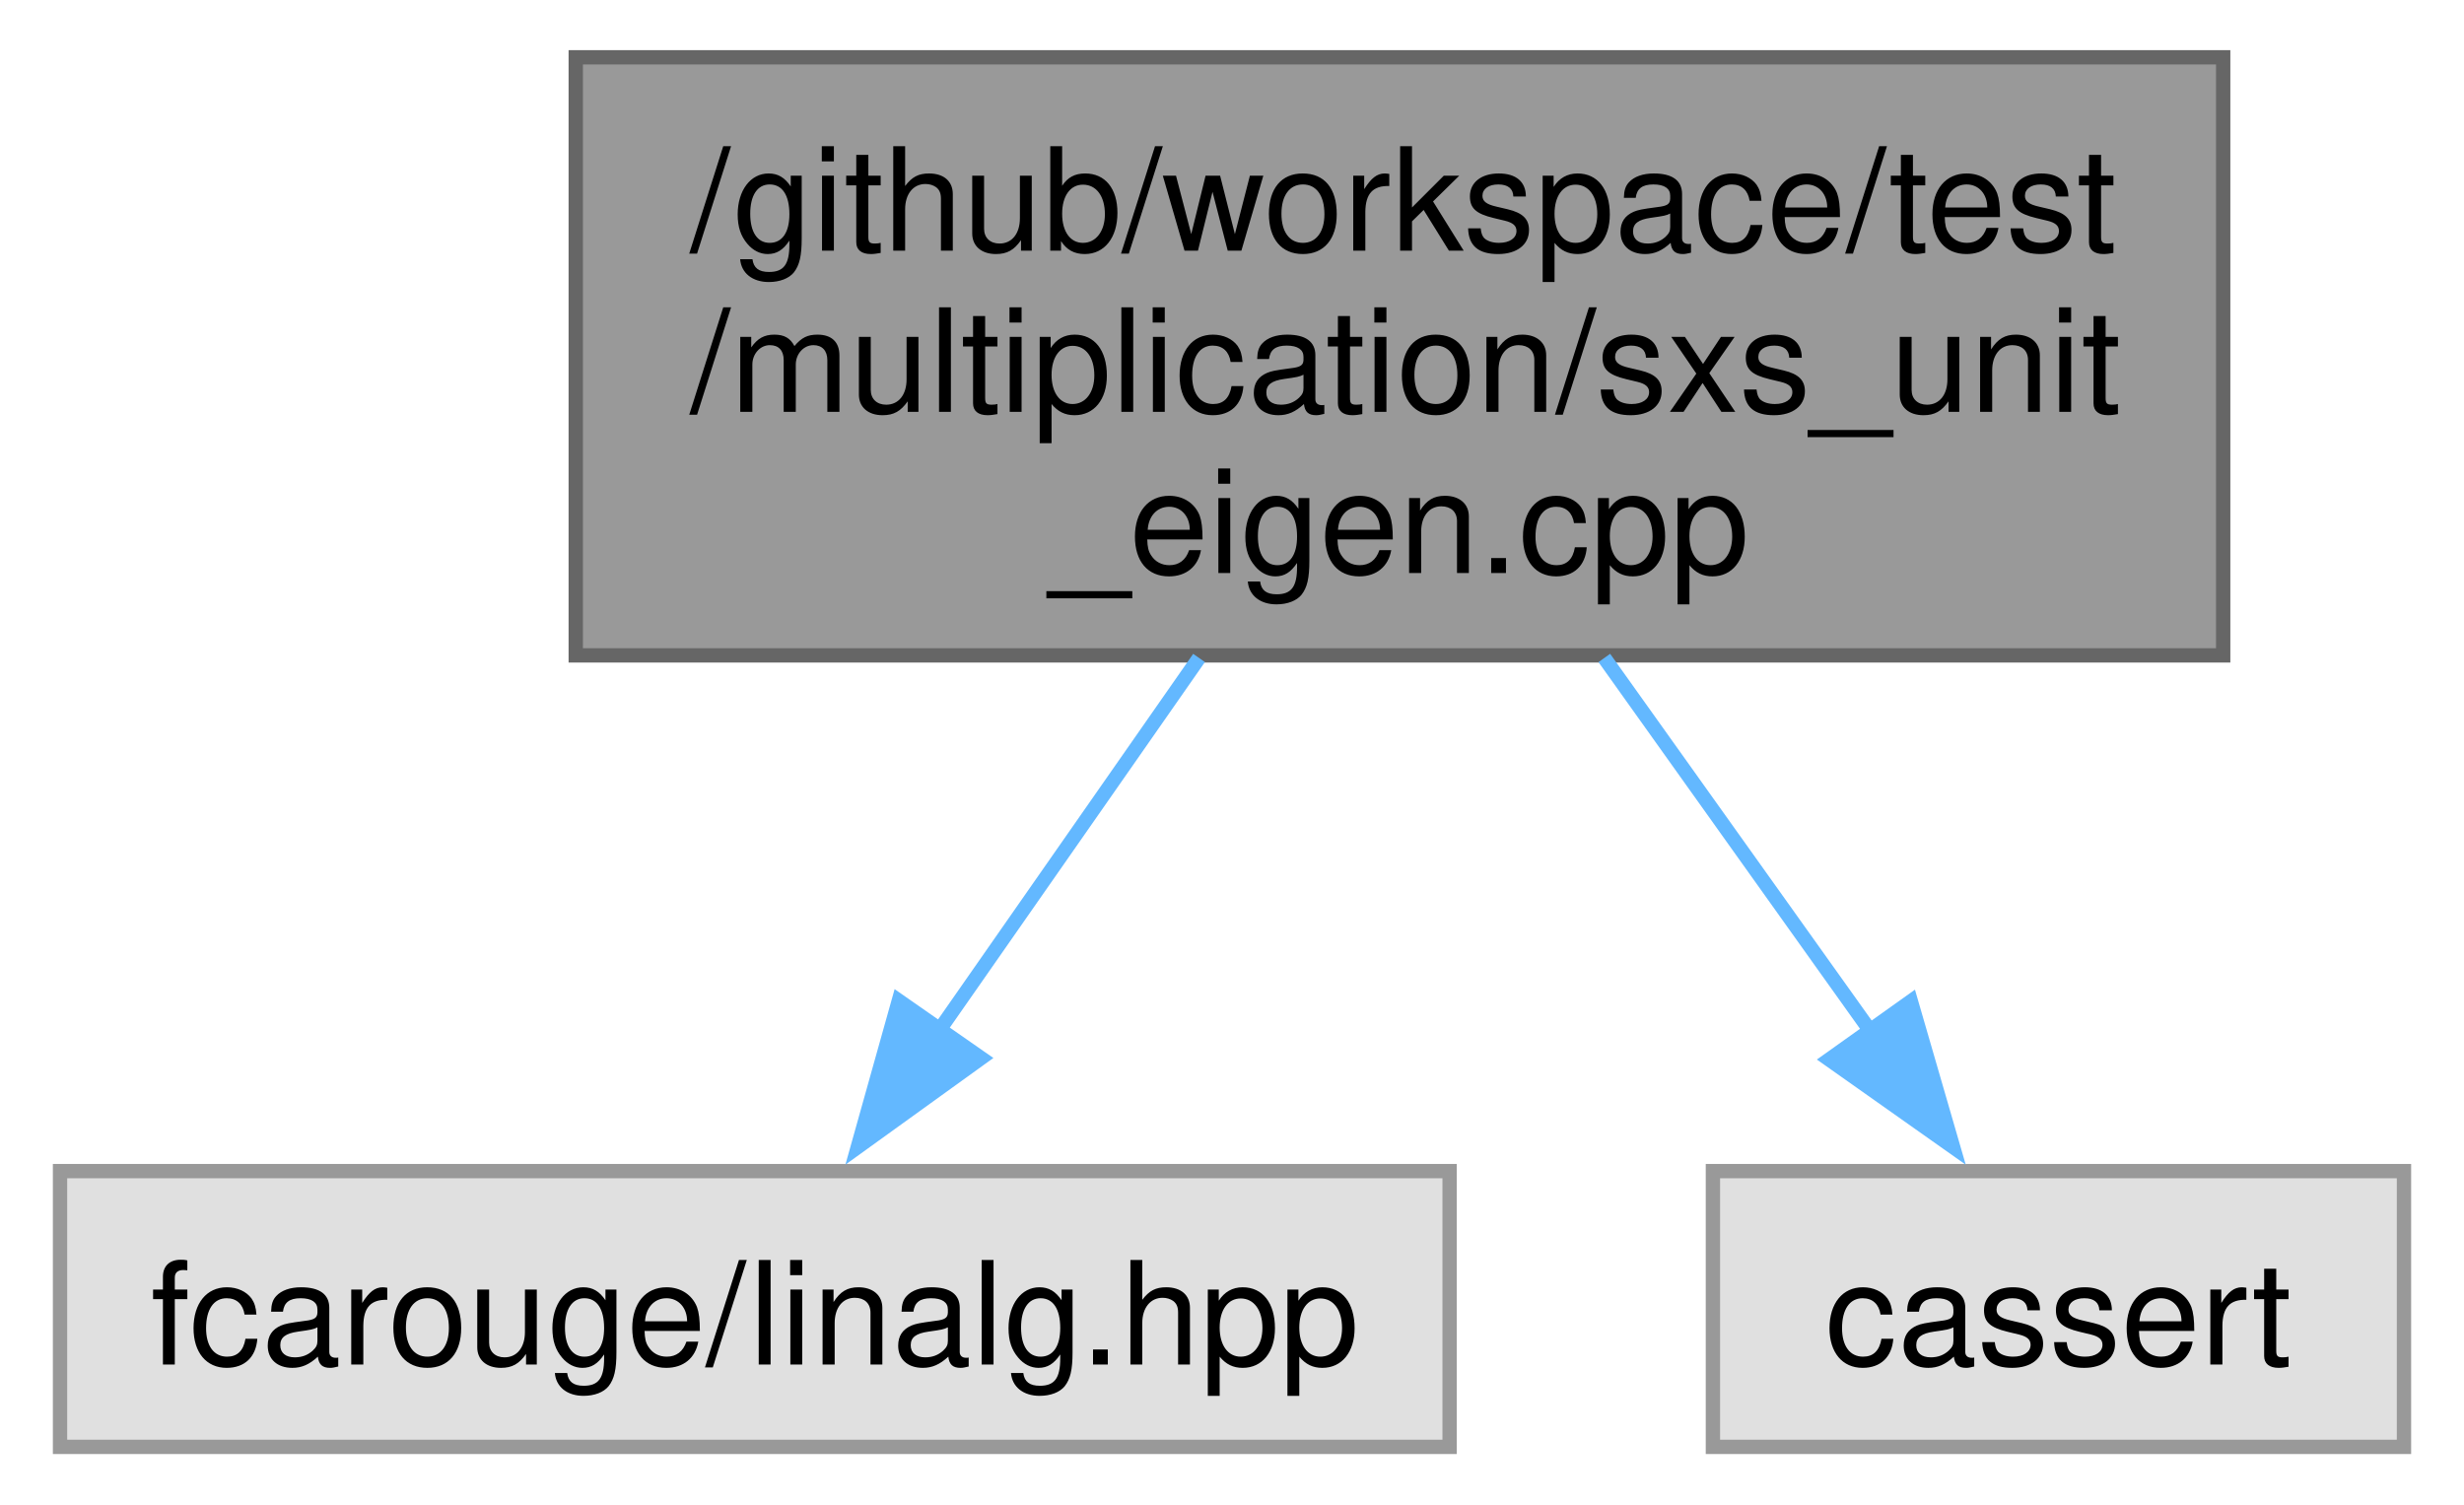
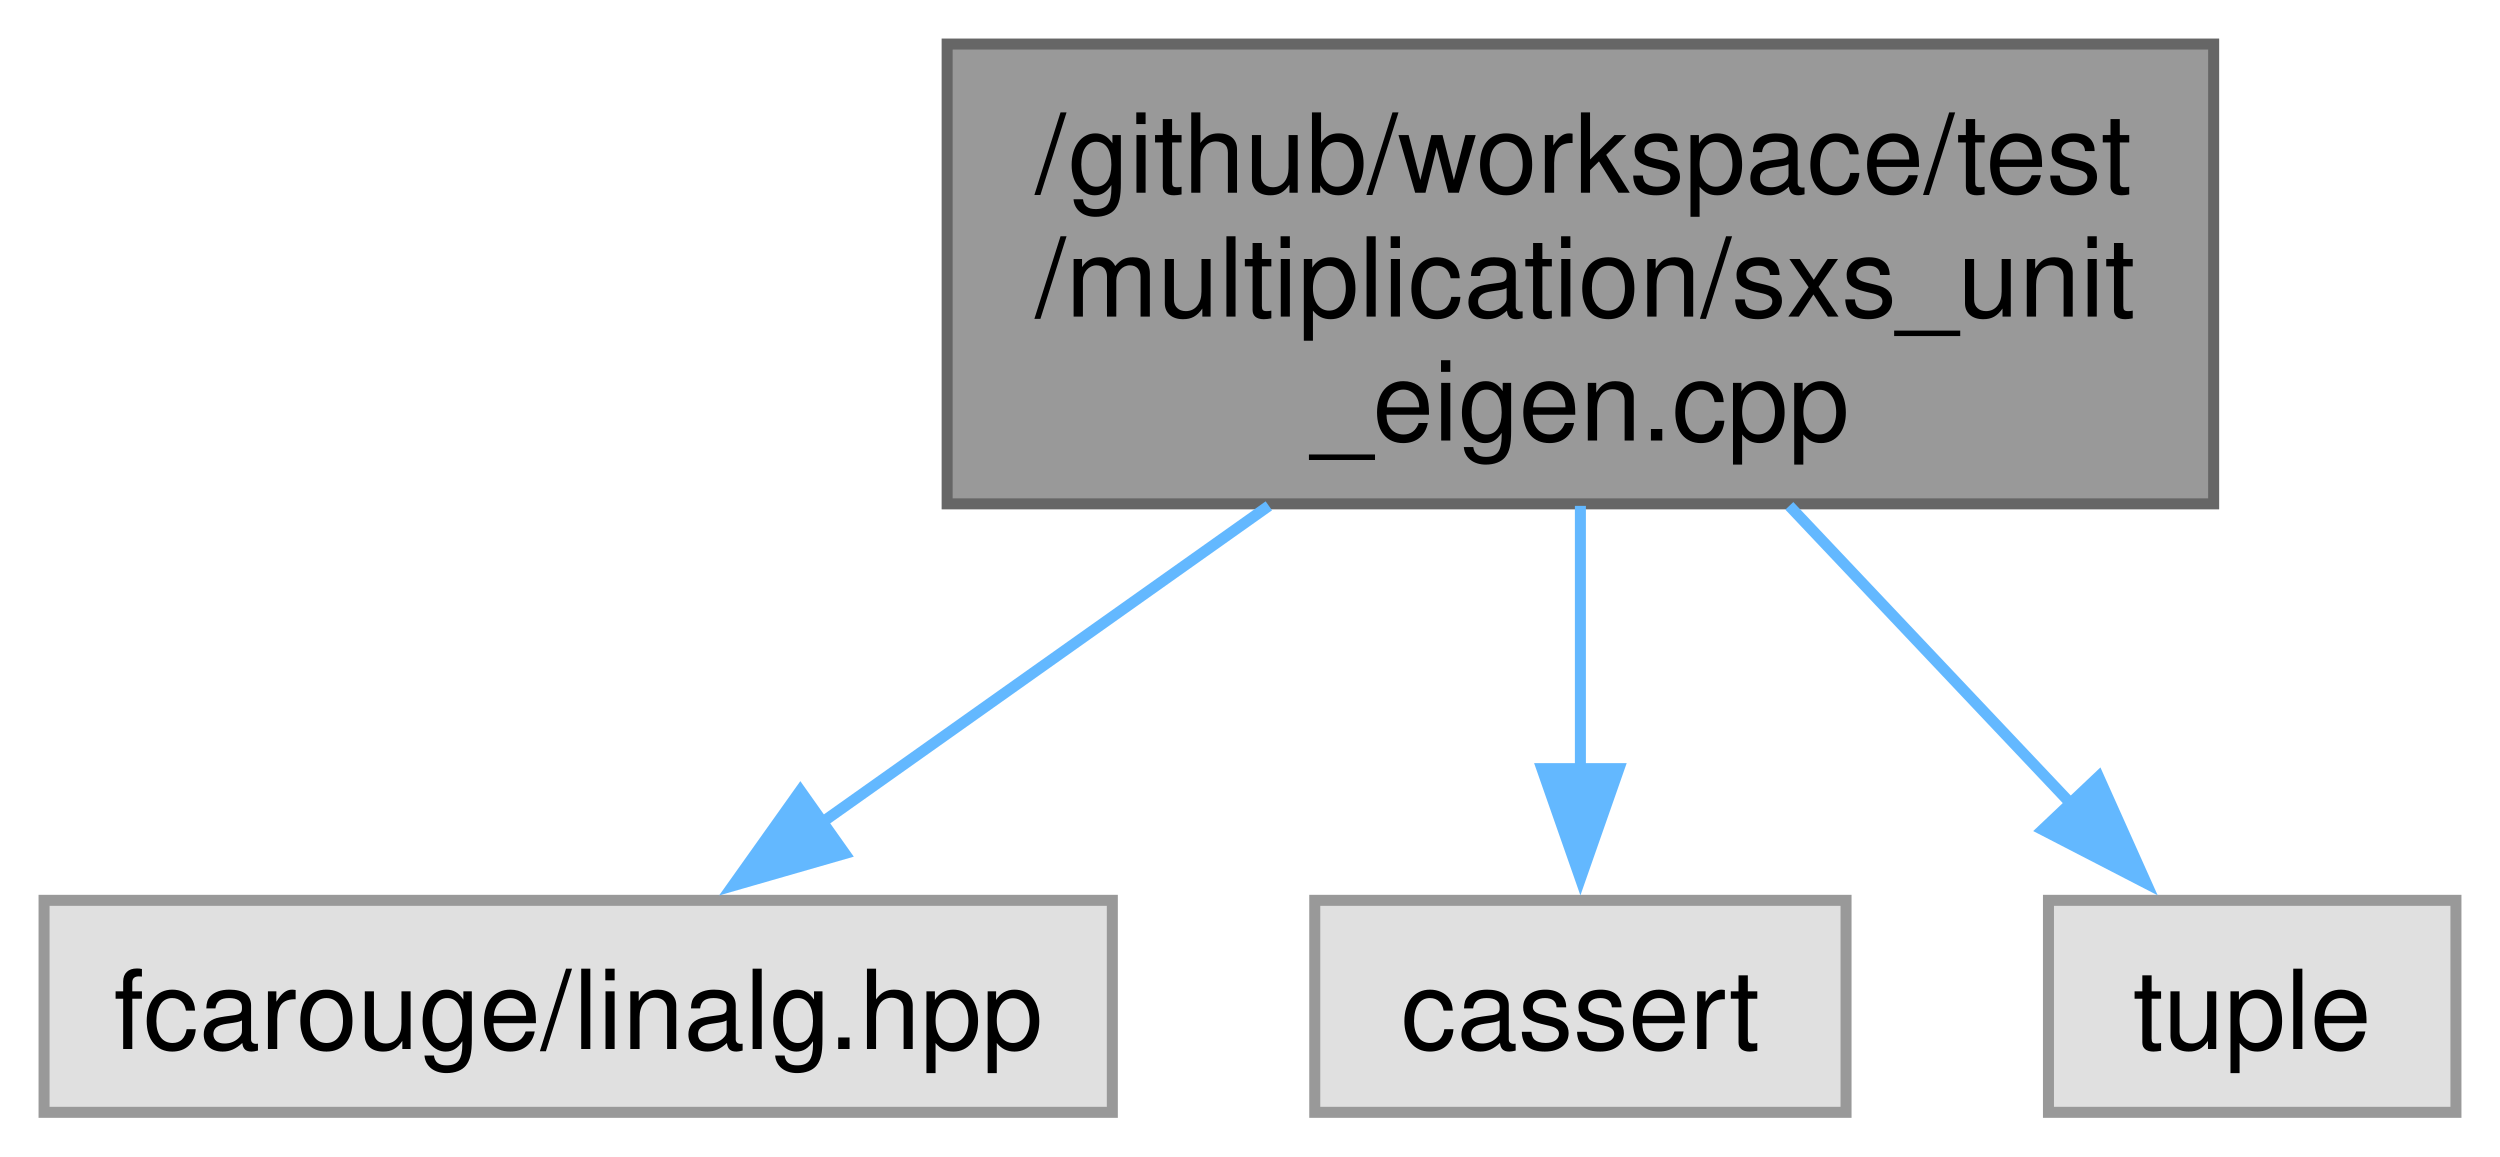
- <svg xmlns="http://www.w3.org/2000/svg" xmlns:xlink="http://www.w3.org/1999/xlink" width="172pt" height="105pt" viewBox="0.00 0.00 171.62 105.00">
+ <svg xmlns="http://www.w3.org/2000/svg" xmlns:xlink="http://www.w3.org/1999/xlink" width="227pt" height="105pt" viewBox="0.00 0.00 227.00 105.00">
  <g id="graph0" class="graph" transform="scale(1 1) rotate(0) translate(4 101)">
    <g id="Node000001" class="node">
      <g id="a_Node000001">
        <a xlink:title=" ">
-           <polygon fill="#999999" stroke="#666666" points="151,-97 36,-97 36,-55.25 151,-55.25 151,-97" />
-           <text text-anchor="start" x="44" y="-83.5" font-family="Helvetica,sans-Serif" font-size="10.00">/github/workspace/test</text>
-           <text text-anchor="start" x="44" y="-72.25" font-family="Helvetica,sans-Serif" font-size="10.00">/multiplication/sxs_unit</text>
-           <text text-anchor="middle" x="93.5" y="-61" font-family="Helvetica,sans-Serif" font-size="10.00">_eigen.cpp</text>
+           <polygon fill="#999999" stroke="#666666" points="197,-97 82,-97 82,-55.25 197,-55.25 197,-97" />
+           <text text-anchor="start" x="90" y="-83.5" font-family="Helvetica,sans-Serif" font-size="10.00">/github/workspace/test</text>
+           <text text-anchor="start" x="90" y="-72.25" font-family="Helvetica,sans-Serif" font-size="10.00">/multiplication/sxs_unit</text>
+           <text text-anchor="middle" x="139.5" y="-61" font-family="Helvetica,sans-Serif" font-size="10.00">_eigen.cpp</text>
        </a>
      </g>
    </g>
    <g id="Node000002" class="node">
      <g id="a_Node000002">
        <a xlink:title=" ">
          <polygon fill="#e0e0e0" stroke="#999999" points="97,-19.25 0,-19.25 0,0 97,0 97,-19.25" />
          <text text-anchor="middle" x="48.5" y="-5.75" font-family="Helvetica,sans-Serif" font-size="10.00">fcarouge/linalg.hpp</text>
        </a>
      </g>
    </g>
    <g id="edge1_Node000001_Node000002" class="edge">
      <g id="a_edge1_Node000001_Node000002">
        <a xlink:title=" ">
-           <path fill="none" stroke="#63b8ff" d="M79.51,-55.07C73.7,-46.75 67.01,-37.16 61.33,-29.02" />
-           <polygon fill="#63b8ff" stroke="#63b8ff" points="64.29,-27.14 55.69,-20.94 58.55,-31.14 64.29,-27.14" />
+           <path fill="none" stroke="#63b8ff" d="M111.21,-55.07C98.03,-45.73 82.6,-34.8 70.34,-26.11" />
+           <polygon fill="#63b8ff" stroke="#63b8ff" points="72.71,-23.5 62.53,-20.57 68.67,-29.21 72.71,-23.5" />
        </a>
      </g>
    </g>
    <g id="Node000003" class="node">
      <g id="a_Node000003">
        <a xlink:title=" ">
          <polygon fill="#e0e0e0" stroke="#999999" points="163.62,-19.25 115.38,-19.25 115.38,0 163.62,0 163.62,-19.25" />
          <text text-anchor="middle" x="139.5" y="-5.75" font-family="Helvetica,sans-Serif" font-size="10.00">cassert</text>
        </a>
      </g>
    </g>
    <g id="edge2_Node000001_Node000003" class="edge">
      <g id="a_edge2_Node000001_Node000003">
        <a xlink:title=" ">
-           <path fill="none" stroke="#63b8ff" d="M107.8,-55.07C113.74,-46.75 120.58,-37.16 126.38,-29.02" />
-           <polygon fill="#63b8ff" stroke="#63b8ff" points="129.2,-31.1 132.15,-20.93 123.5,-27.04 129.2,-31.1" />
+           <path fill="none" stroke="#63b8ff" d="M139.5,-55.07C139.5,-47.4 139.5,-38.64 139.5,-30.95" />
+           <polygon fill="#63b8ff" stroke="#63b8ff" points="143,-31.21 139.5,-21.21 136,-31.21 143,-31.21" />
+         </a>
+       </g>
+     </g>
+     <g id="Node000004" class="node">
+       <g id="a_Node000004">
+         <a xlink:title=" ">
+           <polygon fill="#e0e0e0" stroke="#999999" points="219,-19.25 182,-19.25 182,0 219,0 219,-19.25" />
+           <text text-anchor="middle" x="200.5" y="-5.75" font-family="Helvetica,sans-Serif" font-size="10.00">tuple</text>
+         </a>
+       </g>
+     </g>
+     <g id="edge3_Node000001_Node000004" class="edge">
+       <g id="a_edge3_Node000001_Node000004">
+         <a xlink:title=" ">
+           <path fill="none" stroke="#63b8ff" d="M158.47,-55.07C166.69,-46.38 176.21,-36.3 184.12,-27.94" />
+           <polygon fill="#63b8ff" stroke="#63b8ff" points="186.55,-30.47 190.88,-20.8 181.47,-25.66 186.55,-30.47" />
        </a>
      </g>
    </g>
  </g>
</svg>
